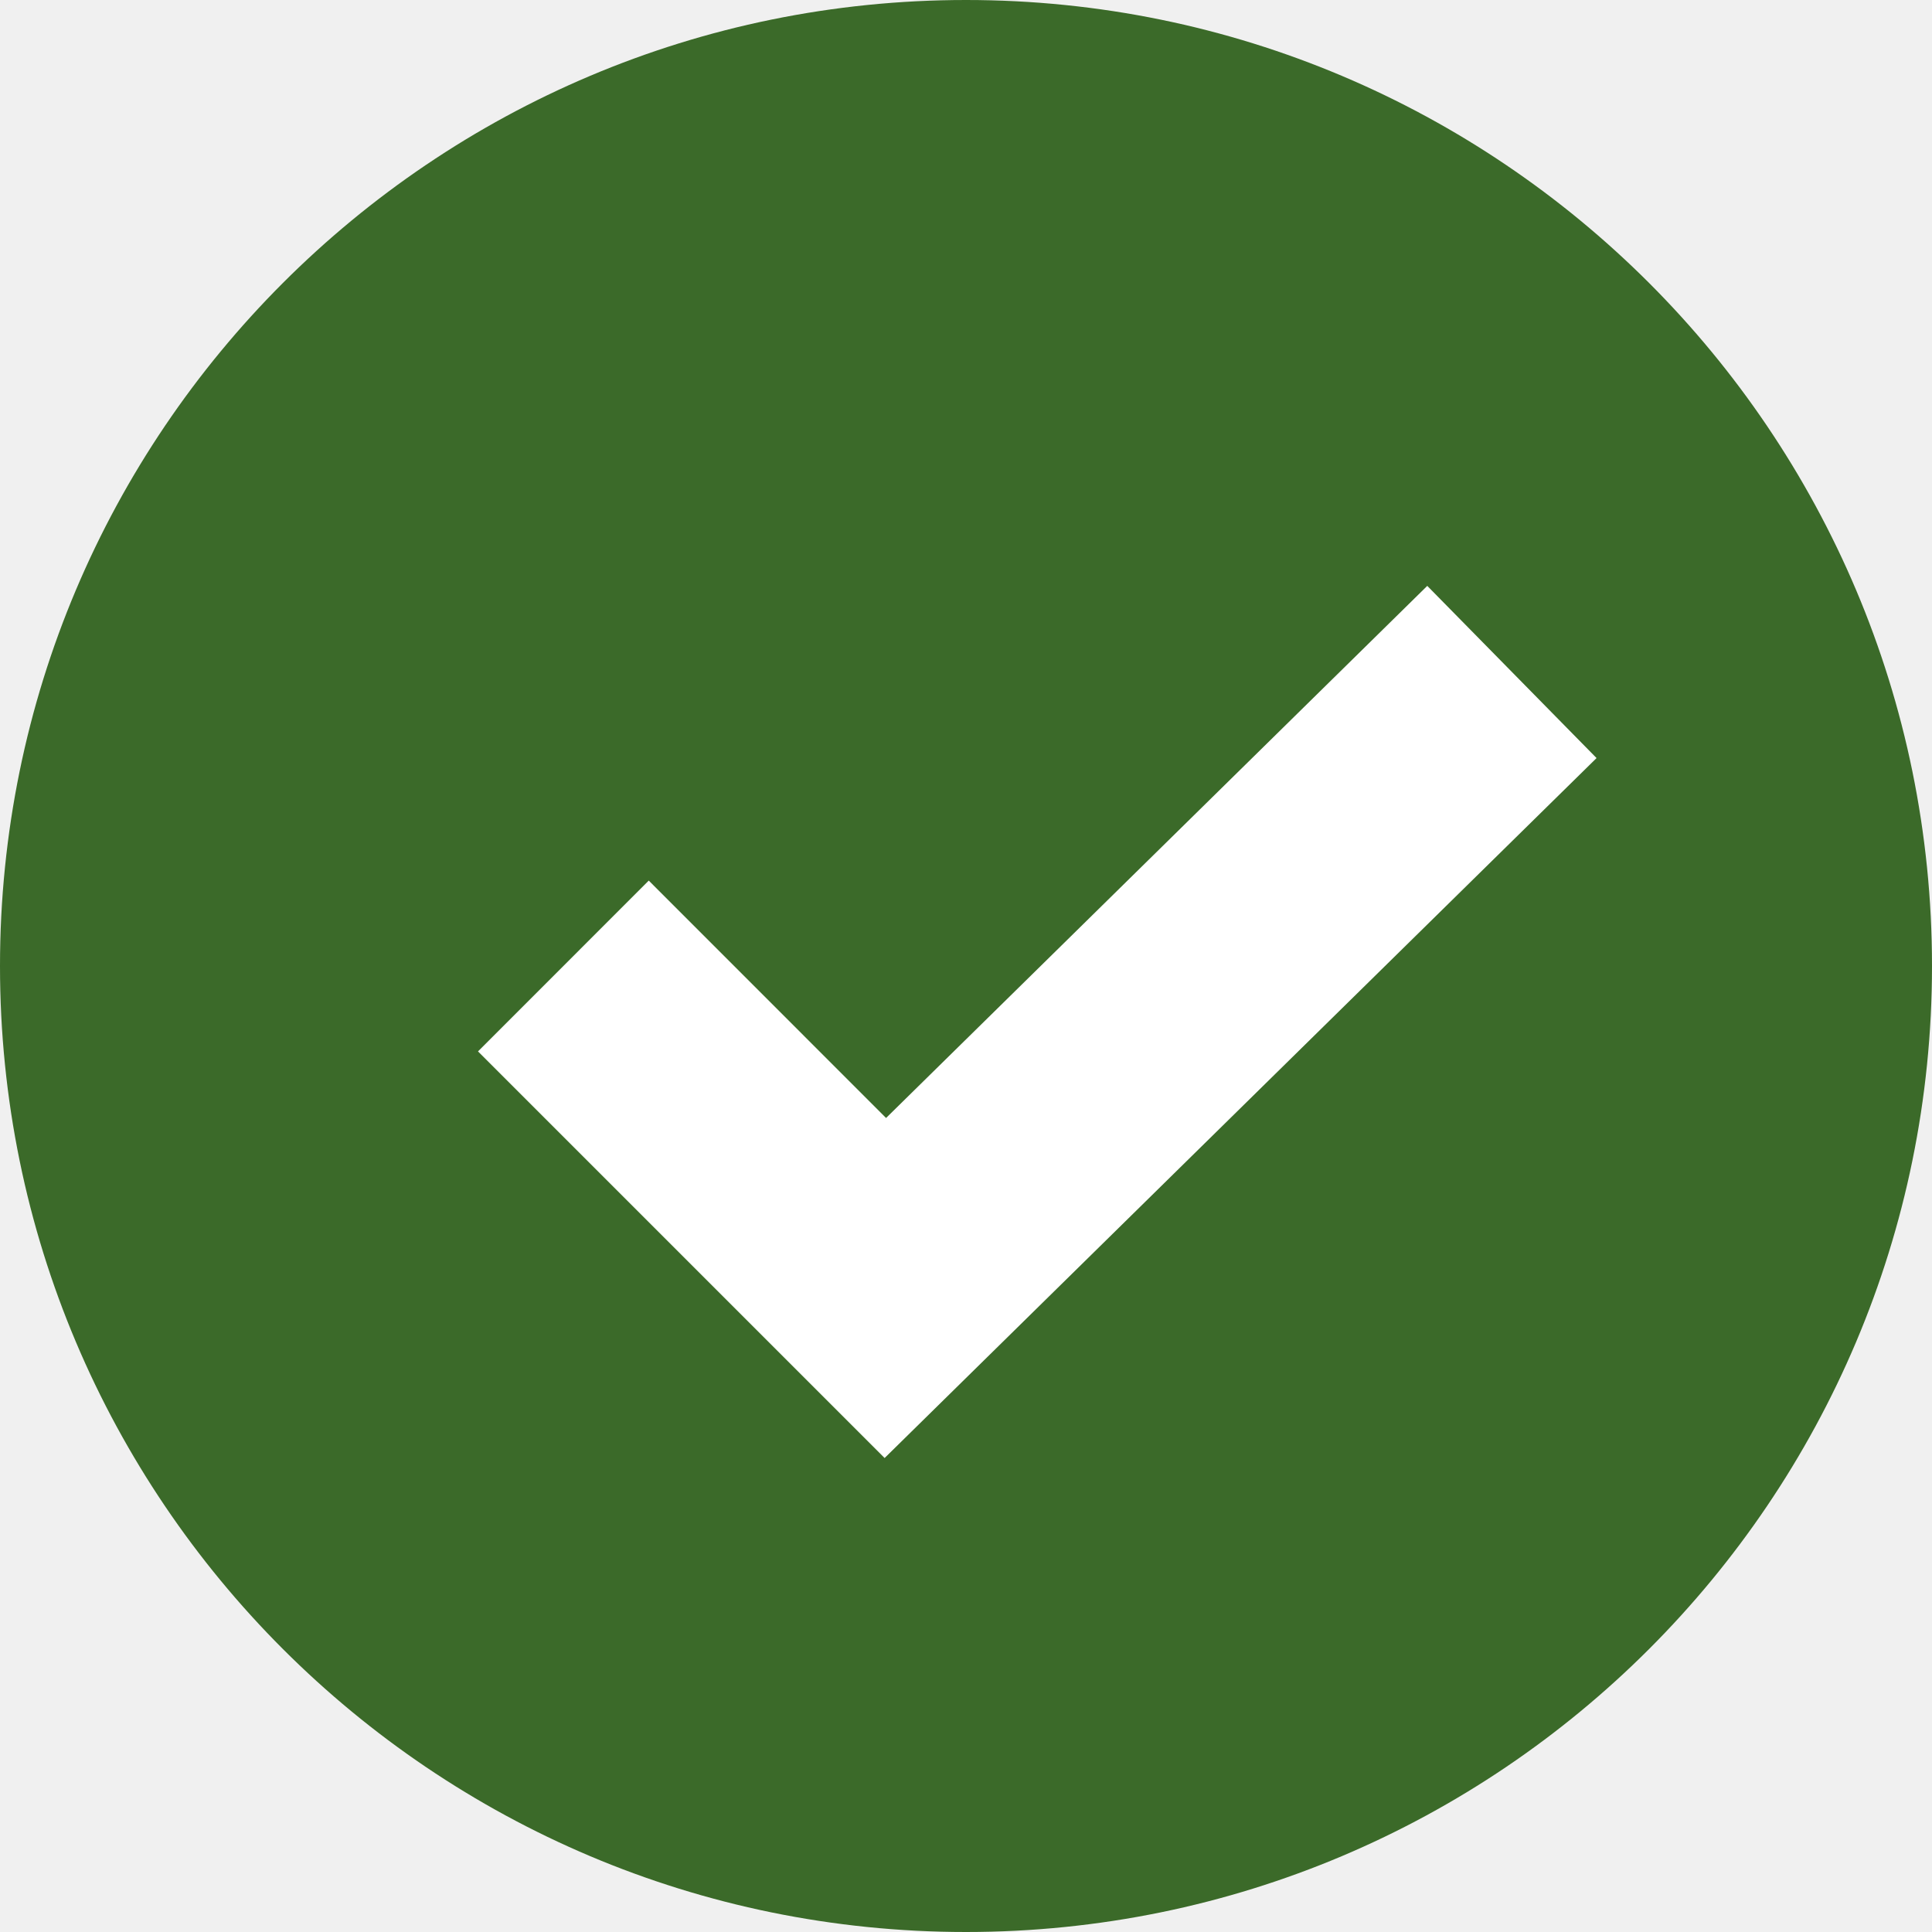
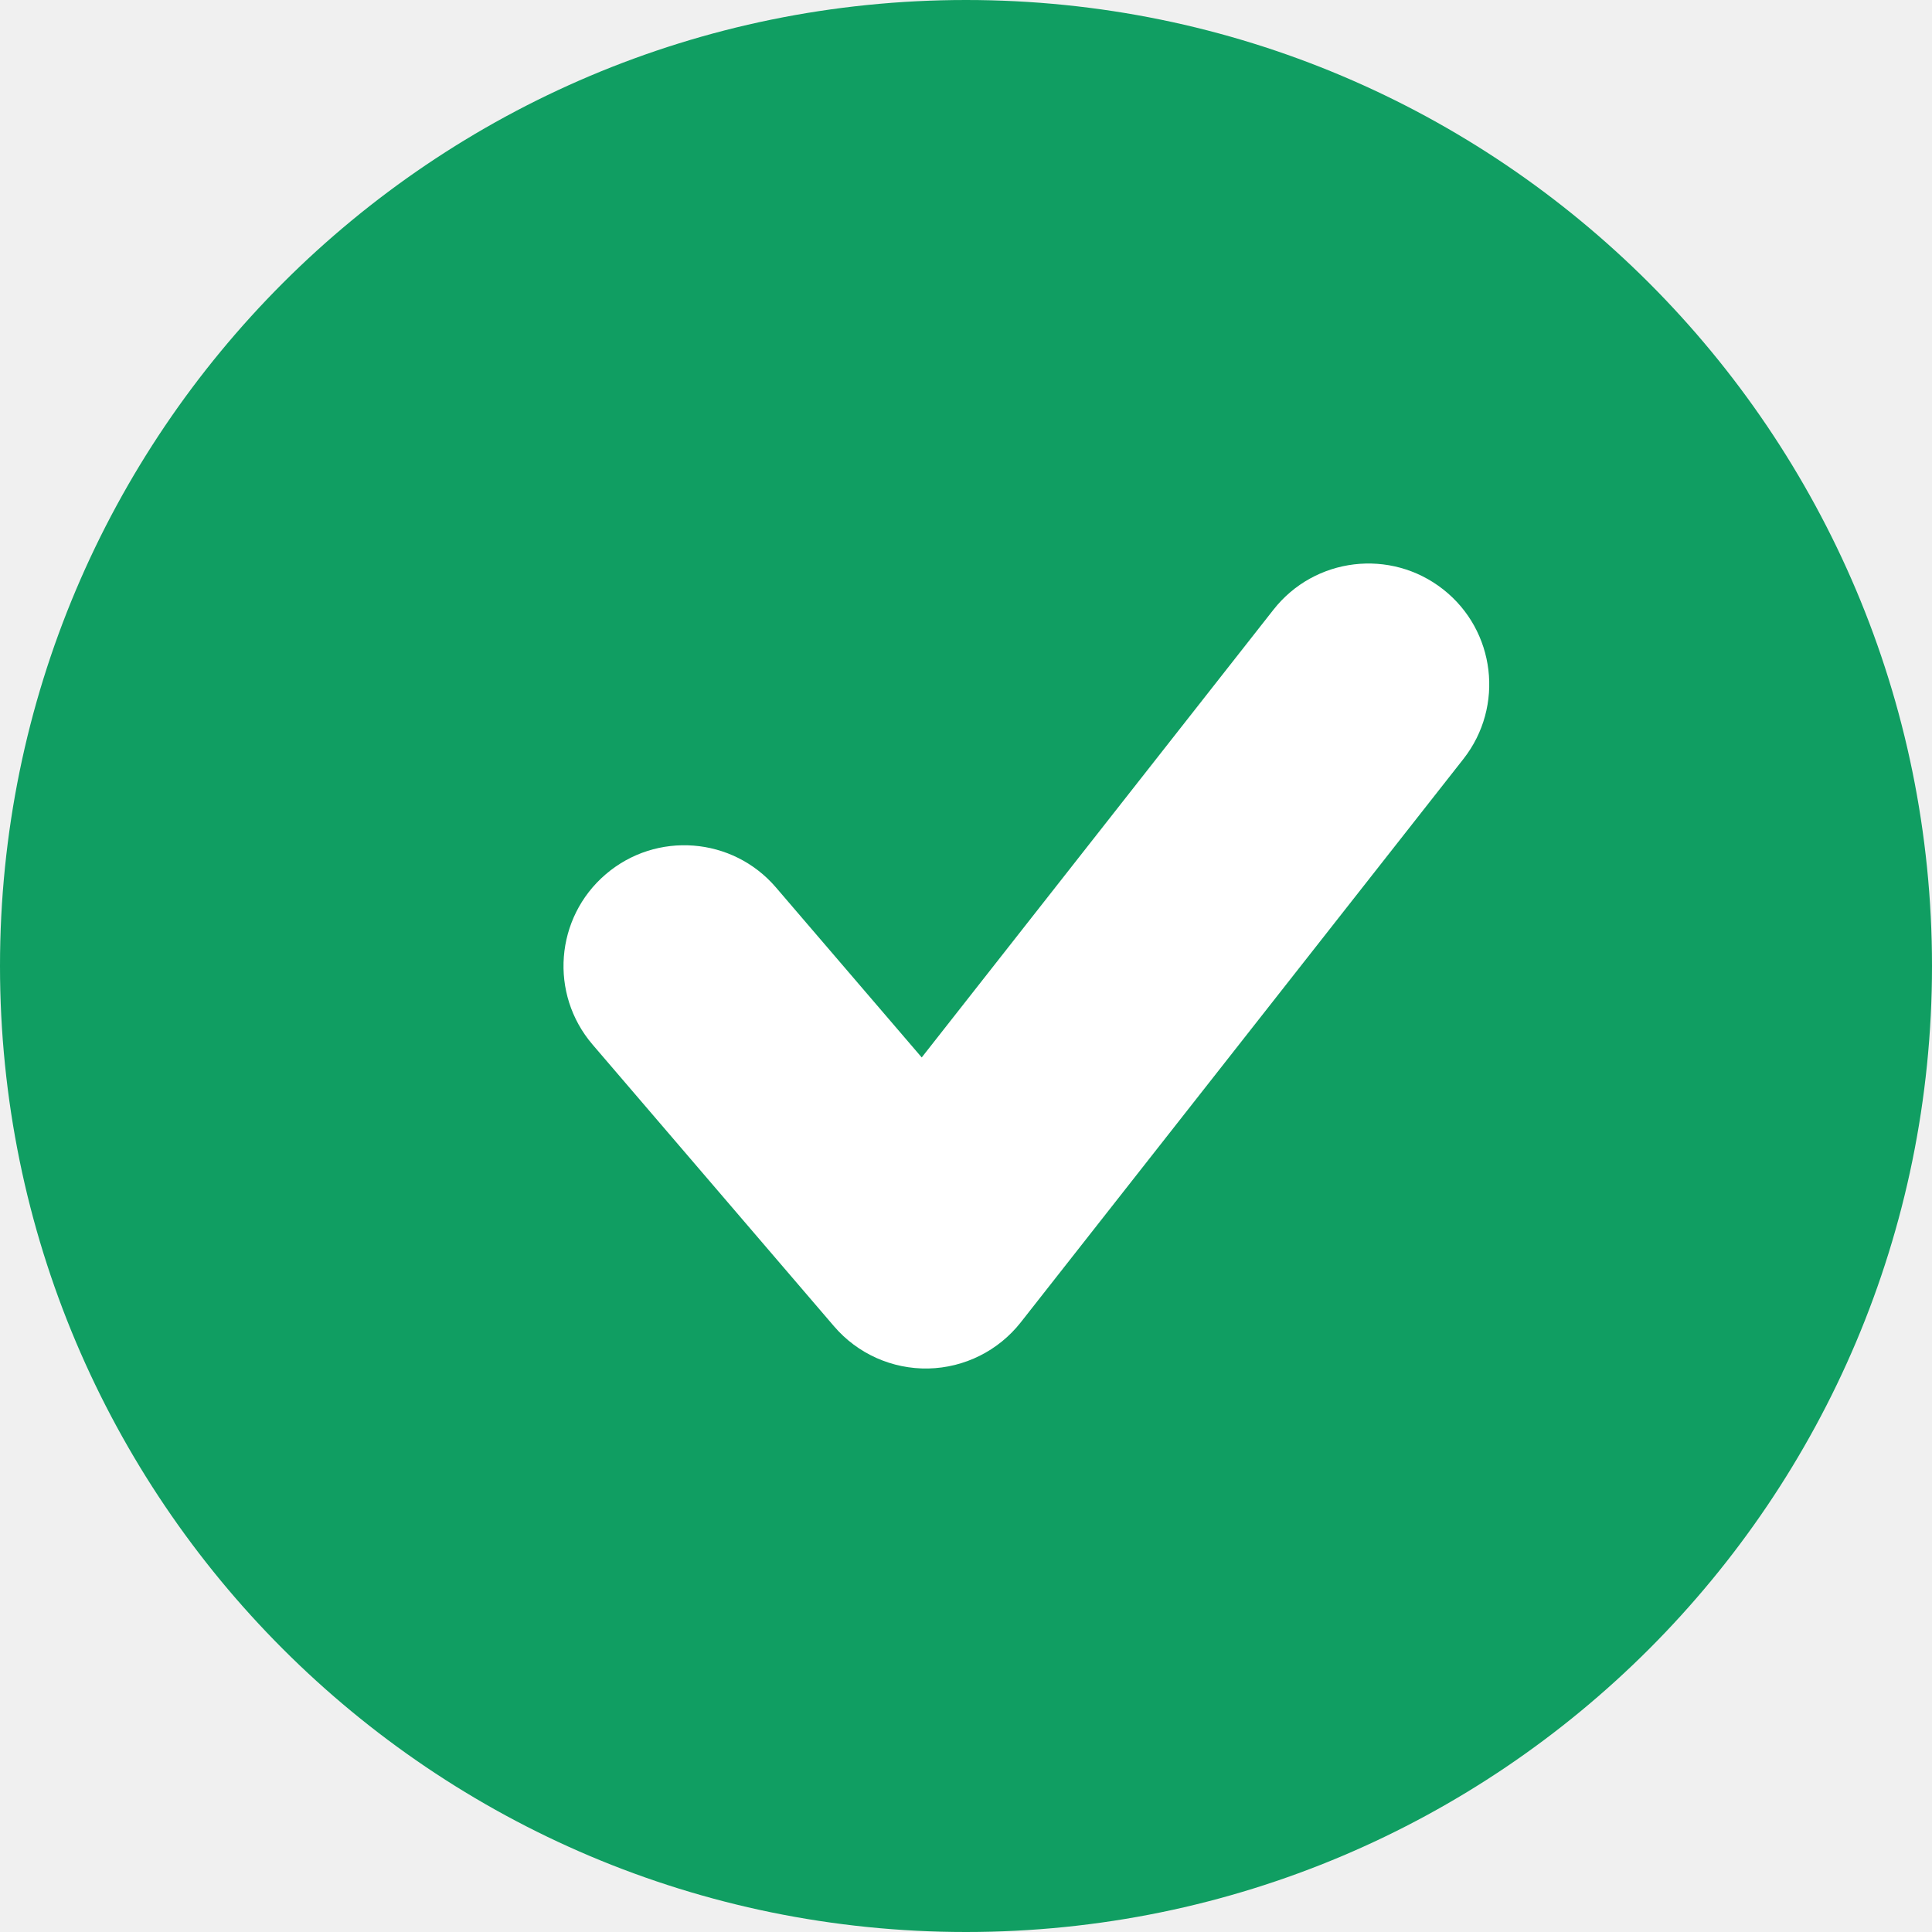
<svg xmlns="http://www.w3.org/2000/svg" width="24" height="24" viewBox="0 0 24 24" fill="none">
-   <circle cx="12" cy="12" r="12" fill="#3B6A29" />
-   <path fill-rule="evenodd" clip-rule="evenodd" d="M19.833 9.417L10.989 18.112L5.938 13.061L8.059 10.939L11.007 13.888L17.73 7.278L19.833 9.417Z" fill="white" />
+   <path d="M12 24C18.627 24 24 18.627 24 12C24 5.373 18.627 0 12 0C5.373 0 0 5.373 0 12C0 18.627 5.373 24 12 24Z" fill="#109E62" />
+   <path fill-rule="evenodd" clip-rule="evenodd" d="M17.927 7.321C18.578 7.832 18.691 8.775 18.18 9.427L12.68 16.427C12.402 16.78 11.981 16.99 11.532 17C11.083 17.009 10.653 16.817 10.361 16.476L7.361 12.976C6.822 12.347 6.895 11.4 7.524 10.861C8.153 10.322 9.1 10.395 9.639 11.024L11.45 13.136L15.82 7.573C16.332 6.922 17.275 6.809 17.927 7.321Z" fill="white" />
</svg>
